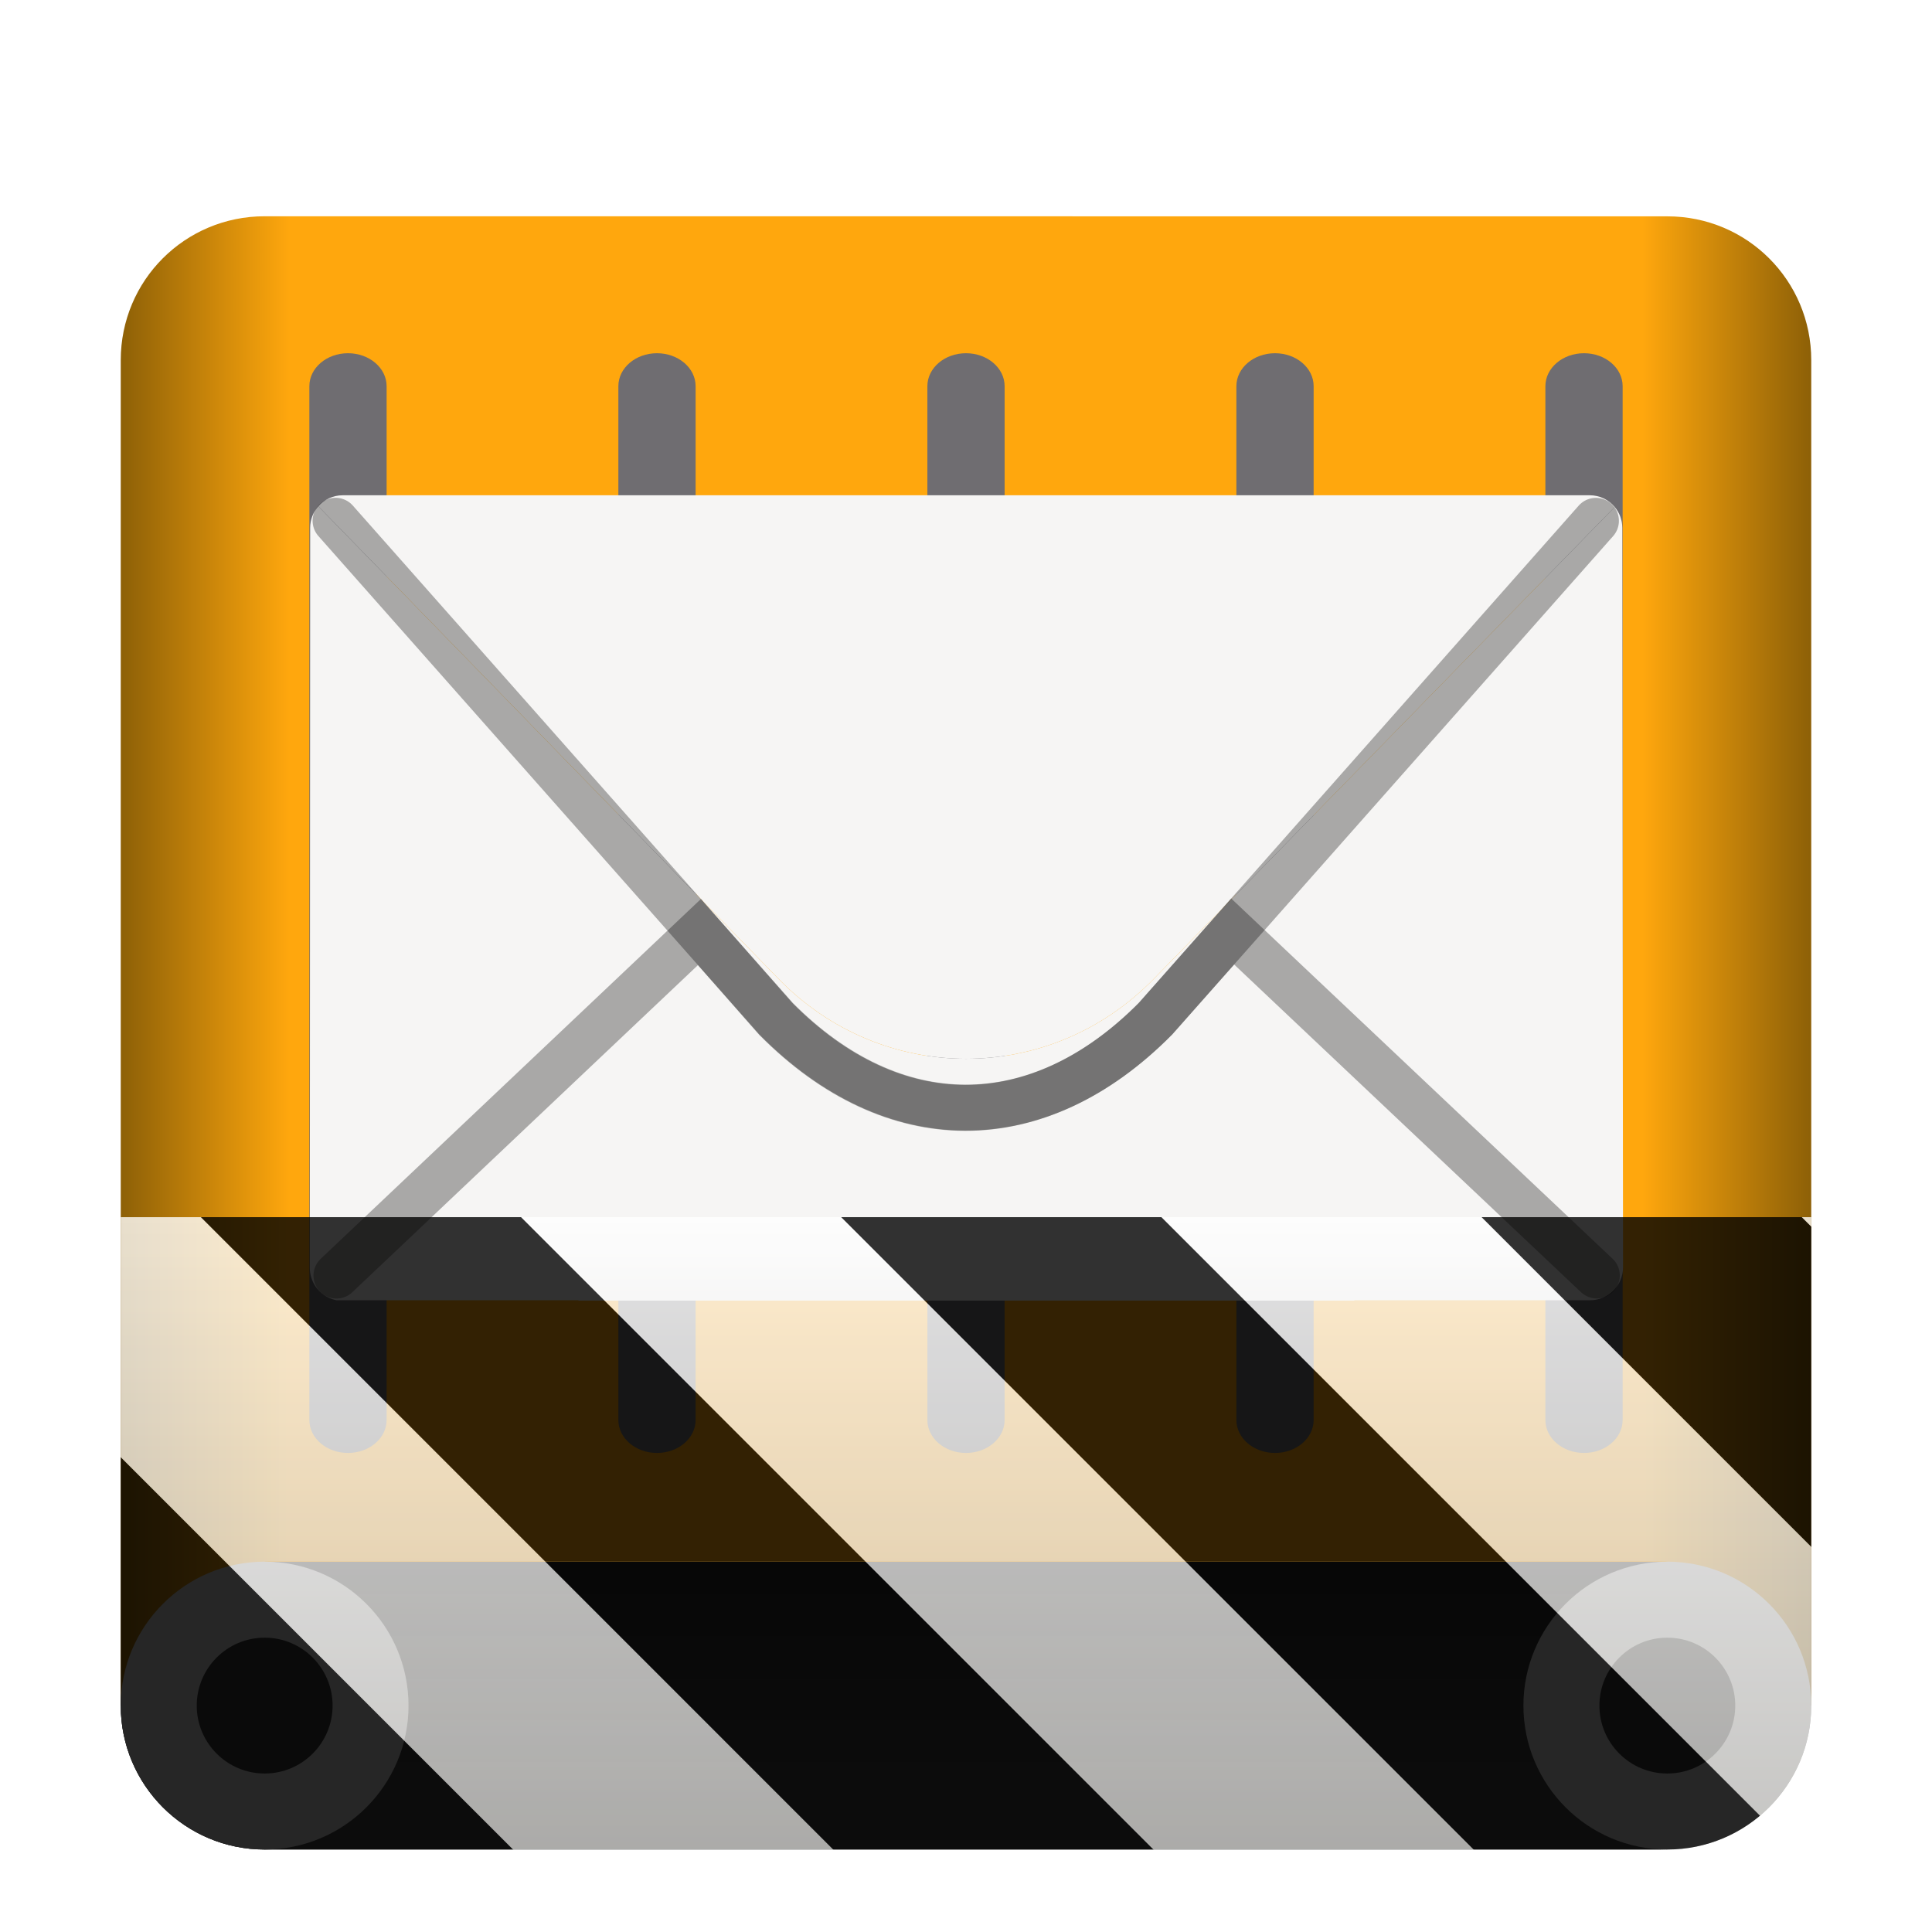
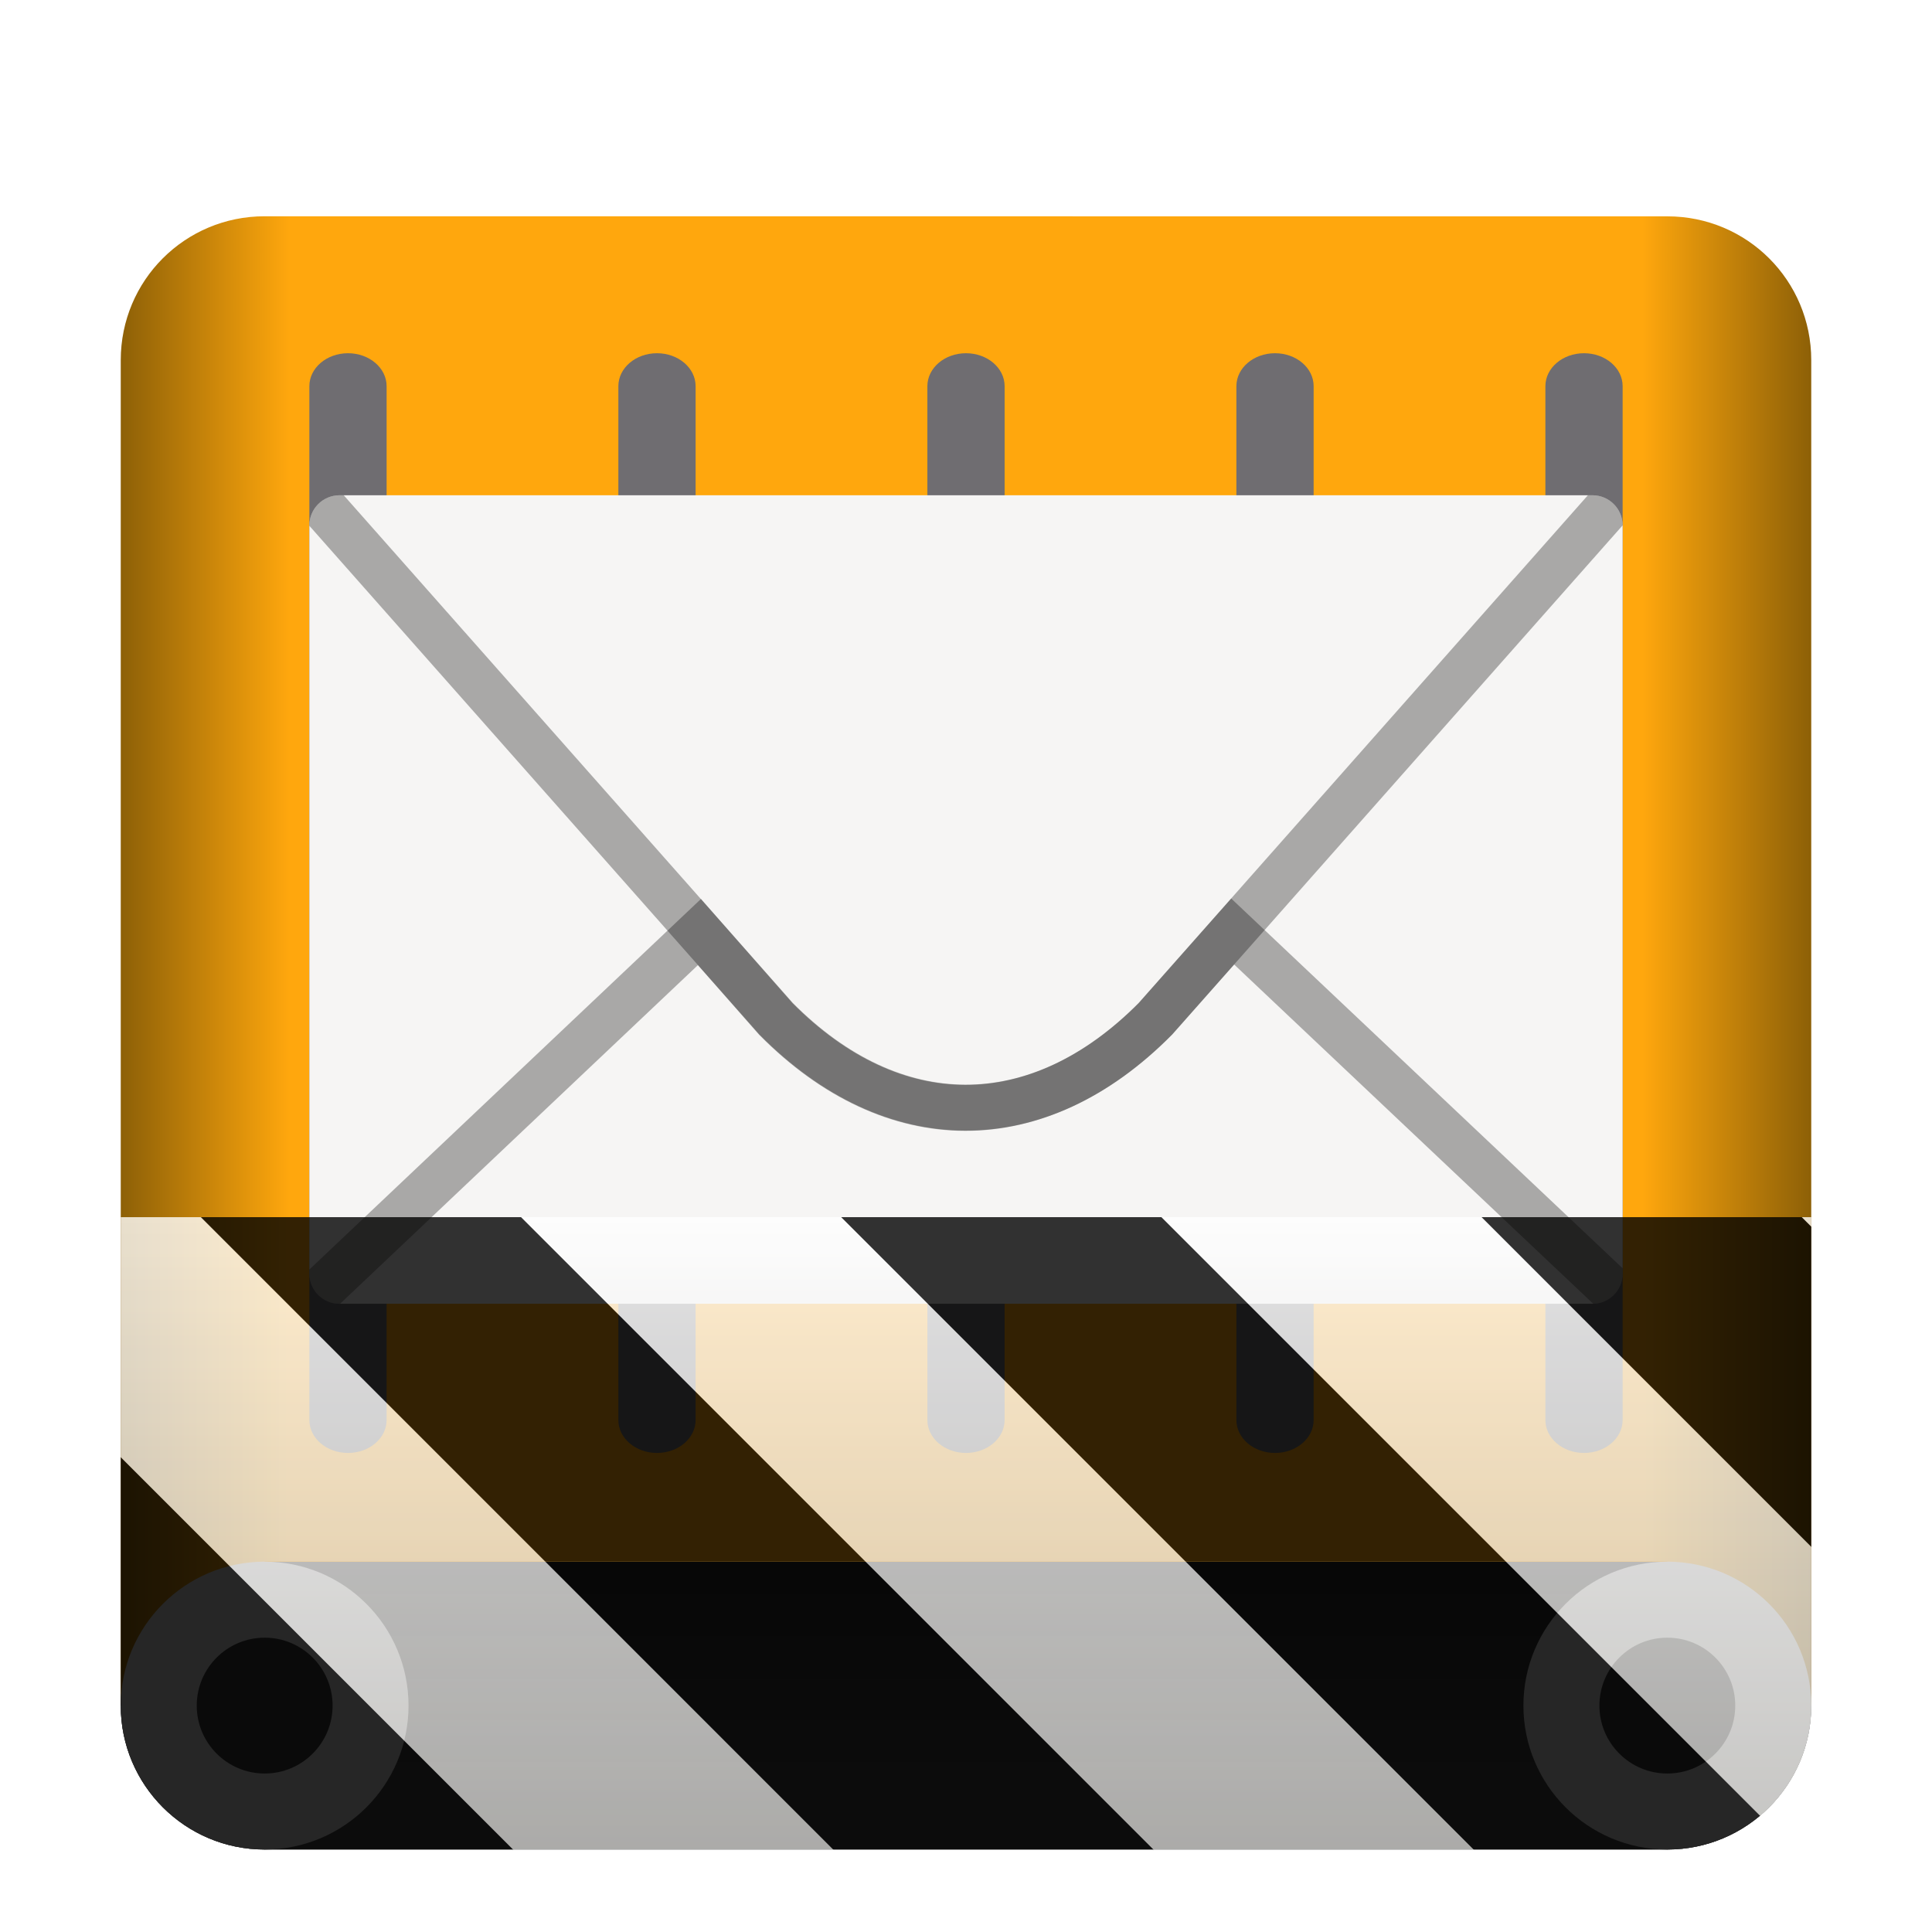
- <svg xmlns="http://www.w3.org/2000/svg" height="128px" viewBox="0 0 128 128" width="128px" version="1.1" id="svg45">
-   <defs id="defs45" />
+ <svg xmlns="http://www.w3.org/2000/svg" height="128px" viewBox="0 0 128 128" width="128px" version="1.1" id="svg54">
+   <defs id="defs54" />
  <filter id="a" height="1" width="1" x="0" y="0">
    <feColorMatrix color-interpolation-filters="sRGB" values="0 0 0 0 1 0 0 0 0 1 0 0 0 0 1 0 0 0 1 0" id="feColorMatrix1" />
  </filter>
-   <linearGradient id="b" gradientUnits="userSpaceOnUse" x1="63.752" x2="63.752" y1="57.247" y2="168.753">
+   <linearGradient id="b" gradientTransform="matrix(1.004439 0 0 1 -0.035512 -164.9705)" gradientUnits="userSpaceOnUse" x1="63.752" x2="63.752" y1="222.218" y2="333.723">
    <stop offset="0.307" stop-color="#0c0c0c" id="stop1" />
    <stop offset="0.551" stop-color="#3d3d3d" id="stop2" />
  </linearGradient>
  <linearGradient id="c" gradientUnits="userSpaceOnUse" x1="8" x2="120" y1="74.35" y2="74.35">
    <stop offset="0" stop-color="#8d6007" id="stop3" />
    <stop offset="0.1" stop-color="#ffa70d" id="stop4" />
    <stop offset="0.9" stop-color="#ffa70d" id="stop5" />
    <stop offset="1" stop-color="#8d6007" id="stop6" />
  </linearGradient>
  <clipPath id="d">
-     <rect height="128" width="128" id="rect6" />
+     <path d="m 20 32 h 88 v 55 h -88 z m 0 0" id="path6" />
  </clipPath>
  <clipPath id="e">
-     <rect height="128" width="128" id="rect7" />
+     <path d="m 22.496 32.812 h 83.008 c 1.105 0 2 0.895 2 2 v 49.566 c 0 1.105 -0.895 2 -2 2 h -83.008 c -1.105 0 -2 -0.895 -2 -2 v -49.566 c 0 -1.105 0.895 -2 2 -2 z m 0 0" id="path7" />
  </clipPath>
-   <mask id="f">
-     <g filter="url(#a)" id="g23">
-       <g clip-path="url(#e)" filter="url(#a)" id="g22">
-         <g clip-path="url(#d)" id="g21">
-           <path d="m 17.535 103.465 h 92.438 c 5.266 0 9.531 4.27 9.531 9.535 s -4.266 9.535 -9.531 9.535 h -92.438 c -5.266 0 -9.535 -4.27 -9.535 -9.535 s 4.27 -9.535 9.535 -9.535 z m 0 0" fill="url(#b)" id="path7" />
-           <path d="m 17.535 14.328 c -5.281 0 -9.535 4.25 -9.535 9.535 v 4.512 v 0.137 v 84.488 h 9.531 v -4.648 h 0.004 v -4.887 h 92.93 v 9.535 h 9.535 v -23.645 c 0.004 -0.023 0 -0.051 0 -0.074 v -4.266 c 0.004 -0.023 0 -0.051 0 -0.074 v -6.562 c 0.004 -0.023 0 -0.047 0 -0.074 v -4.266 c 0.004 -0.023 0 -0.047 0 -0.07 v -50.105 c 0 -5.281 -4.254 -9.531 -9.535 -9.531 z m 0 0" fill="url(#c)" id="path8" />
-           <path d="m 23.055 23.402 c 1.414 0 2.559 0.977 2.559 2.184 v 68.496 c 0 1.203 -1.145 2.18 -2.559 2.18 c -1.414 0 -2.559 -0.977 -2.559 -2.18 v -68.496 c 0 -1.207 1.145 -2.184 2.559 -2.184 z m 0 0" fill="#6f6d71" id="path9" />
-           <path d="m 43.527 23.402 c 1.414 0 2.559 0.977 2.559 2.184 v 68.496 c 0 1.203 -1.145 2.18 -2.559 2.18 c -1.414 0 -2.559 -0.977 -2.559 -2.18 v -68.496 c 0 -1.207 1.145 -2.184 2.559 -2.184 z m 0 0" fill="#6f6d71" id="path10" />
-           <path d="m 64 23.402 c 1.414 0 2.559 0.977 2.559 2.184 v 68.496 c 0 1.203 -1.145 2.18 -2.559 2.18 s -2.559 -0.977 -2.559 -2.18 v -68.496 c 0 -1.207 1.145 -2.184 2.559 -2.184 z m 0 0" fill="#6f6d71" id="path11" />
-           <path d="m 84.473 23.402 c 1.414 0 2.559 0.977 2.559 2.184 v 68.496 c 0 1.203 -1.145 2.18 -2.559 2.18 c -1.414 0 -2.559 -0.977 -2.559 -2.18 v -68.496 c 0 -1.207 1.145 -2.184 2.559 -2.184 z m 0 0" fill="#6f6d71" id="path12" />
-           <path d="m 104.945 23.402 c 1.414 0 2.559 0.977 2.559 2.184 v 68.496 c 0 1.203 -1.145 2.18 -2.559 2.18 c -1.414 0 -2.559 -0.977 -2.559 -2.18 v -68.496 c 0 -1.207 1.145 -2.184 2.559 -2.184 z m 0 0" fill="#6f6d71" id="path13" />
-           <path d="m 27.066 113 c 0 5.266 -4.266 9.535 -9.531 9.535 s -9.535 -4.27 -9.535 -9.535 s 4.27 -9.535 9.535 -9.535 s 9.531 4.27 9.531 9.535 z m 0 0" fill="#bcbcbc" id="path14" />
-           <path d="m 22.035 113 c 0 2.484 -2.016 4.5 -4.5 4.5 s -4.5 -2.016 -4.5 -4.5 s 2.016 -4.5 4.5 -4.5 s 4.5 2.016 4.5 4.5 z m 0 0" fill="#333333" id="path15" />
-           <path d="m 120 113 c 0 5.266 -4.27 9.535 -9.535 9.535 s -9.535 -4.27 -9.535 -9.535 s 4.27 -9.535 9.535 -9.535 s 9.535 4.27 9.535 9.535 z m 0 0" fill="#bcbcbc" id="path16" />
-           <path d="m 114.965 113 c 0 2.484 -2.016 4.5 -4.5 4.5 s -4.5 -2.016 -4.5 -4.5 s 2.016 -4.5 4.5 -4.5 s 4.5 2.016 4.5 4.5 z m 0 0" fill="#333333" id="path17" />
-           <path d="m 106.98 33.59 l -30.543 31.266 c -6.895 7.059 -17.988 7.055 -24.871 -0.016 l -30.477 -31.297 c -0.336 0.383 -0.539 0.879 -0.539 1.422 l -0.023 49.051 c 0.008 1.043 0.746 1.934 1.77 2.129 h 16.027 v 0.023 h 51.41 v -0.023 h 15.613 c 1.203 0 2.18 -0.973 2.184 -2.176 v -0.004 l -0.051 -49 c 0 -0.523 -0.188 -1 -0.5 -1.375 z m 0 0" fill="#f6f5f4" id="path18" />
-           <path d="m 106.98 33.59 c -0.395 -0.477 -0.992 -0.777 -1.656 -0.777 h -82.617 c -0.645 0 -1.223 0.285 -1.617 0.73 l 30.477 31.297 c 6.883 7.07 17.977 7.074 24.871 0.016 z m 0 0" fill="#f6f5f4" id="path19" />
-           <path d="m -35.274 296.597 l 29.509 33.358 c 7.835 7.906 17.514 7.997 25.424 0.016 l 29.521 -33.369" fill="none" stroke="#000000" stroke-linecap="round" stroke-opacity="0.315" stroke-width="3.08" transform="matrix(0.988693 0 0 0.988693 57.1098 -258.7391)" id="path20" />
-           <path d="m -35.215 347.172 l 24.322 -23.018 l 5.128 5.836 c 7.835 7.906 17.514 7.961 25.424 -0.02 c 0 0 5.18 -5.851 5.18 -5.851 l 24.401 23.05" fill="none" stroke="#000000" stroke-linecap="round" stroke-opacity="0.315" stroke-width="3.08" transform="matrix(0.988693 0 0 0.988693 57.1098 -258.7391)" id="path21" />
+   <clipPath id="f">
+     <path d="m 20 44 h 88 v 43 h -88 z m 0 0" id="path8" />
+   </clipPath>
+   <clipPath id="g">
+     <path d="m 22.496 32.812 h 83.008 c 1.105 0 2 0.895 2 2 v 49.566 c 0 1.105 -0.895 2 -2 2 h -83.008 c -1.105 0 -2 -0.895 -2 -2 v -49.566 c 0 -1.105 0.895 -2 2 -2 z m 0 0" id="path9" />
+   </clipPath>
+   <clipPath id="h">
+     <path d="m 20 32 h 88 v 55 h -88 z m 0 0" id="path10" />
+   </clipPath>
+   <clipPath id="i">
+     <path d="m 22.496 32.812 h 83.008 c 1.105 0 2 0.895 2 2 v 49.566 c 0 1.105 -0.895 2 -2 2 h -83.008 c -1.105 0 -2 -0.895 -2 -2 v -49.566 c 0 -1.105 0.895 -2 2 -2 z m 0 0" id="path11" />
+   </clipPath>
+   <clipPath id="j">
+     <path d="m 20 44 h 88 v 43 h -88 z m 0 0" id="path12" />
+   </clipPath>
+   <clipPath id="k">
+     <path d="m 22.496 32.812 h 83.008 c 1.105 0 2 0.895 2 2 v 49.566 c 0 1.105 -0.895 2 -2 2 h -83.008 c -1.105 0 -2 -0.895 -2 -2 v -49.566 c 0 -1.105 0.895 -2 2 -2 z m 0 0" id="path13" />
+   </clipPath>
+   <clipPath id="l">
+     <rect height="128" width="128" id="rect13" />
+   </clipPath>
+   <clipPath id="m">
+     <rect height="128" width="128" id="rect14" />
+   </clipPath>
+   <mask id="n">
+     <g filter="url(#a)" id="g32">
+       <g clip-path="url(#m)" filter="url(#a)" id="g31">
+         <g clip-path="url(#l)" id="g30">
+           <path d="m 17.535 103.465 h 92.93 c 5.266 0 9.535 4.27 9.535 9.535 s -4.27 9.535 -9.535 9.535 h -92.93 c -5.266 0 -9.535 -4.27 -9.535 -9.535 s 4.27 -9.535 9.535 -9.535 z m 0 0" fill="url(#b)" id="path14" />
+           <path d="m 17.535 14.328 c -5.281 0 -9.535 4.25 -9.535 9.535 v 4.512 v 0.137 v 84.488 h 9.531 v -4.648 h 0.004 v -4.887 h 92.93 v 9.535 h 9.535 v -23.645 c 0.004 -0.023 0 -0.051 0 -0.074 v -4.266 c 0.004 -0.023 0 -0.051 0 -0.074 v -6.562 c 0.004 -0.023 0 -0.047 0 -0.074 v -4.266 c 0.004 -0.023 0 -0.047 0 -0.07 v -50.105 c 0 -5.281 -4.254 -9.531 -9.535 -9.531 z m 0 0" fill="url(#c)" id="path15" />
+           <path d="m 23.055 23.402 c 1.414 0 2.559 0.977 2.559 2.184 v 68.496 c 0 1.203 -1.145 2.18 -2.559 2.18 c -1.414 0 -2.559 -0.977 -2.559 -2.18 v -68.496 c 0 -1.207 1.145 -2.184 2.559 -2.184 z m 0 0" fill="#6f6d71" id="path16" />
+           <path d="m 43.527 23.402 c 1.414 0 2.559 0.977 2.559 2.184 v 68.496 c 0 1.203 -1.145 2.18 -2.559 2.18 c -1.414 0 -2.559 -0.977 -2.559 -2.18 v -68.496 c 0 -1.207 1.145 -2.184 2.559 -2.184 z m 0 0" fill="#6f6d71" id="path17" />
+           <path d="m 64 23.402 c 1.414 0 2.559 0.977 2.559 2.184 v 68.496 c 0 1.203 -1.145 2.18 -2.559 2.18 s -2.559 -0.977 -2.559 -2.18 v -68.496 c 0 -1.207 1.145 -2.184 2.559 -2.184 z m 0 0" fill="#6f6d71" id="path18" />
+           <path d="m 84.473 23.402 c 1.414 0 2.559 0.977 2.559 2.184 v 68.496 c 0 1.203 -1.145 2.18 -2.559 2.18 c -1.414 0 -2.559 -0.977 -2.559 -2.18 v -68.496 c 0 -1.207 1.145 -2.184 2.559 -2.184 z m 0 0" fill="#6f6d71" id="path19" />
+           <path d="m 104.945 23.402 c 1.414 0 2.559 0.977 2.559 2.184 v 68.496 c 0 1.203 -1.145 2.18 -2.559 2.18 c -1.414 0 -2.559 -0.977 -2.559 -2.18 v -68.496 c 0 -1.207 1.145 -2.184 2.559 -2.184 z m 0 0" fill="#6f6d71" id="path20" />
+           <path d="m 27.066 113 c 0 5.266 -4.266 9.535 -9.531 9.535 s -9.535 -4.27 -9.535 -9.535 s 4.27 -9.535 9.535 -9.535 s 9.531 4.27 9.531 9.535 z m 0 0" fill="#bcbcbc" id="path21" />
+           <path d="m 22.035 113 c 0 2.484 -2.016 4.5 -4.5 4.5 s -4.5 -2.016 -4.5 -4.5 s 2.016 -4.5 4.5 -4.5 s 4.5 2.016 4.5 4.5 z m 0 0" fill="#333333" id="path22" />
+           <path d="m 120 113 c 0 5.266 -4.27 9.535 -9.535 9.535 s -9.535 -4.27 -9.535 -9.535 s 4.27 -9.535 9.535 -9.535 s 9.535 4.27 9.535 9.535 z m 0 0" fill="#bcbcbc" id="path23" />
+           <path d="m 114.965 113 c 0 2.484 -2.016 4.5 -4.5 4.5 s -4.5 -2.016 -4.5 -4.5 s 2.016 -4.5 4.5 -4.5 s 4.5 2.016 4.5 4.5 z m 0 0" fill="#333333" id="path24" />
+           <path d="m 22.496 32.812 h 83.008 c 1.105 0 2 0.895 2 2 v 49.566 c 0 1.105 -0.895 2 -2 2 h -83.008 c -1.105 0 -2 -0.895 -2 -2 v -49.566 c 0 -1.105 0.895 -2 2 -2 z m 0 0" fill="#f6f5f4" id="path25" />
+           <g clip-path="url(#h)" id="g27">
+             <g clip-path="url(#i)" id="g26">
+               <path d="m -36.345 295.384 l 30.58 34.571 c 7.835 7.906 17.514 7.997 25.424 0.016 l 30.608 -34.598" fill="none" stroke="#000000" stroke-linecap="round" stroke-opacity="0.315" stroke-width="3.08" transform="matrix(0.988693 0 0 0.988693 57.1098 -258.7391)" id="path26" />
+             </g>
+           </g>
+           <g clip-path="url(#j)" id="g29">
+             <g clip-path="url(#k)" id="g28">
+               <path d="m -36.515 348.401 l 25.622 -24.247 l 5.128 5.836 c 7.835 7.906 17.514 7.961 25.424 -0.02 c 0 0 5.18 -5.851 5.18 -5.851 l 25.653 24.235" fill="none" stroke="#000000" stroke-linecap="round" stroke-opacity="0.315" stroke-width="3.08" transform="matrix(0.988693 0 0 0.988693 57.1098 -258.7391)" id="path27" />
+             </g>
+           </g>
        </g>
      </g>
    </g>
  </mask>
-   <mask id="g">
-     <g filter="url(#a)" id="g24">
-       <rect fill-opacity="0.8" height="184.32" width="184.32" x="-28.16" y="-28.16" id="rect23" />
+   <mask id="o">
+     <g filter="url(#a)" id="g33">
+       <rect fill-opacity="0.8" height="184.32" width="184.32" x="-28.16" y="-28.16" id="rect32" />
    </g>
  </mask>
-   <linearGradient id="h" gradientTransform="matrix(0 0.37 -0.98462 0 295.385 -30.36)" gradientUnits="userSpaceOnUse" x1="300" x2="428" y1="235" y2="235">
-     <stop offset="0" stop-color="#f9f06b" id="stop24" style="stop-color:#ffffff;stop-opacity:1;" />
-     <stop offset="1" stop-color="#f5c211" id="stop25" style="stop-color:#c0bfbc;stop-opacity:1;" />
+   <linearGradient id="p" gradientTransform="matrix(0 0.37 -0.98462 0 295.385 -30.36)" gradientUnits="userSpaceOnUse" x1="300" x2="428" y1="235" y2="235">
+     <stop offset="0" stop-color="#f9f06b" id="stop33" style="stop-color:#ffffff;stop-opacity:1;" />
+     <stop offset="1" stop-color="#f5c211" id="stop34" style="stop-color:#c0bfbc;stop-opacity:1;" />
  </linearGradient>
-   <clipPath id="i">
-     <rect height="128" width="128" id="rect25" />
+   <clipPath id="q">
+     <rect height="128" width="128" id="rect34" />
  </clipPath>
-   <clipPath id="j">
-     <rect height="128" width="128" id="rect26" />
+   <clipPath id="r">
+     <rect height="128" width="128" id="rect35" />
  </clipPath>
-   <path d="m 17.535 103.465 h 92.438 c 5.266 0 9.531 4.27 9.531 9.535 s -4.266 9.535 -9.531 9.535 h -92.438 c -5.266 0 -9.535 -4.27 -9.535 -9.535 s 4.27 -9.535 9.535 -9.535 z m 0 0" fill="url(#b)" id="path26" />
-   <path d="m 17.535 14.328 c -5.281 0 -9.535 4.25 -9.535 9.535 v 4.512 v 0.137 v 84.488 h 9.531 v -4.648 h 0.004 v -4.887 h 92.93 v 9.535 h 9.535 v -23.645 c 0.004 -0.023 0 -0.051 0 -0.074 v -4.266 c 0.004 -0.023 0 -0.051 0 -0.074 v -6.562 c 0.004 -0.023 0 -0.047 0 -0.074 v -4.266 c 0.004 -0.023 0 -0.047 0 -0.07 v -50.105 c 0 -5.281 -4.254 -9.531 -9.535 -9.531 z m 0 0" fill="url(#c)" id="path27" />
-   <g fill="#6f6d71" id="g32">
-     <path d="m 23.055 23.402 c 1.414 0 2.559 0.977 2.559 2.184 v 68.496 c 0 1.203 -1.145 2.18 -2.559 2.18 c -1.414 0 -2.559 -0.977 -2.559 -2.18 v -68.496 c 0 -1.207 1.145 -2.184 2.559 -2.184 z m 0 0" id="path28" />
-     <path d="m 43.527 23.402 c 1.414 0 2.559 0.977 2.559 2.184 v 68.496 c 0 1.203 -1.145 2.18 -2.559 2.18 c -1.414 0 -2.559 -0.977 -2.559 -2.18 v -68.496 c 0 -1.207 1.145 -2.184 2.559 -2.184 z m 0 0" id="path29" />
-     <path d="m 64 23.402 c 1.414 0 2.559 0.977 2.559 2.184 v 68.496 c 0 1.203 -1.145 2.18 -2.559 2.18 s -2.559 -0.977 -2.559 -2.18 v -68.496 c 0 -1.207 1.145 -2.184 2.559 -2.184 z m 0 0" id="path30" />
-     <path d="m 84.473 23.402 c 1.414 0 2.559 0.977 2.559 2.184 v 68.496 c 0 1.203 -1.145 2.18 -2.559 2.18 c -1.414 0 -2.559 -0.977 -2.559 -2.18 v -68.496 c 0 -1.207 1.145 -2.184 2.559 -2.184 z m 0 0" id="path31" />
-     <path d="m 104.945 23.402 c 1.414 0 2.559 0.977 2.559 2.184 v 68.496 c 0 1.203 -1.145 2.18 -2.559 2.18 c -1.414 0 -2.559 -0.977 -2.559 -2.18 v -68.496 c 0 -1.207 1.145 -2.184 2.559 -2.184 z m 0 0" id="path32" />
+   <path d="m 17.535 103.465 h 92.93 c 5.266 0 9.535 4.27 9.535 9.535 s -4.27 9.535 -9.535 9.535 h -92.93 c -5.266 0 -9.535 -4.27 -9.535 -9.535 s 4.27 -9.535 9.535 -9.535 z m 0 0" fill="url(#b)" id="path35" />
+   <path d="m 17.535 14.328 c -5.281 0 -9.535 4.25 -9.535 9.535 v 4.512 v 0.137 v 84.488 h 9.531 v -4.648 h 0.004 v -4.887 h 92.93 v 9.535 h 9.535 v -23.645 c 0.004 -0.023 0 -0.051 0 -0.074 v -4.266 c 0.004 -0.023 0 -0.051 0 -0.074 v -6.562 c 0.004 -0.023 0 -0.047 0 -0.074 v -4.266 c 0.004 -0.023 0 -0.047 0 -0.07 v -50.105 c 0 -5.281 -4.254 -9.531 -9.535 -9.531 z m 0 0" fill="url(#c)" id="path36" />
+   <g fill="#6f6d71" id="g41">
+     <path d="m 23.055 23.402 c 1.414 0 2.559 0.977 2.559 2.184 v 68.496 c 0 1.203 -1.145 2.18 -2.559 2.18 c -1.414 0 -2.559 -0.977 -2.559 -2.18 v -68.496 c 0 -1.207 1.145 -2.184 2.559 -2.184 z m 0 0" id="path37" />
+     <path d="m 43.527 23.402 c 1.414 0 2.559 0.977 2.559 2.184 v 68.496 c 0 1.203 -1.145 2.18 -2.559 2.18 c -1.414 0 -2.559 -0.977 -2.559 -2.18 v -68.496 c 0 -1.207 1.145 -2.184 2.559 -2.184 z m 0 0" id="path38" />
+     <path d="m 64 23.402 c 1.414 0 2.559 0.977 2.559 2.184 v 68.496 c 0 1.203 -1.145 2.18 -2.559 2.18 s -2.559 -0.977 -2.559 -2.18 v -68.496 c 0 -1.207 1.145 -2.184 2.559 -2.184 z m 0 0" id="path39" />
+     <path d="m 84.473 23.402 c 1.414 0 2.559 0.977 2.559 2.184 v 68.496 c 0 1.203 -1.145 2.18 -2.559 2.18 c -1.414 0 -2.559 -0.977 -2.559 -2.18 v -68.496 c 0 -1.207 1.145 -2.184 2.559 -2.184 z m 0 0" id="path40" />
+     <path d="m 104.945 23.402 c 1.414 0 2.559 0.977 2.559 2.184 v 68.496 c 0 1.203 -1.145 2.18 -2.559 2.18 c -1.414 0 -2.559 -0.977 -2.559 -2.18 v -68.496 c 0 -1.207 1.145 -2.184 2.559 -2.184 z m 0 0" id="path41" />
  </g>
-   <path d="m 27.066 113 c 0 5.266 -4.266 9.535 -9.531 9.535 s -9.535 -4.27 -9.535 -9.535 s 4.27 -9.535 9.535 -9.535 s 9.531 4.27 9.531 9.535 z m 0 0" fill="#bcbcbc" id="path33" />
-   <path d="m 22.035 113 c 0 2.484 -2.016 4.5 -4.5 4.5 s -4.5 -2.016 -4.5 -4.5 s 2.016 -4.5 4.5 -4.5 s 4.5 2.016 4.5 4.5 z m 0 0" fill="#333333" id="path34" />
-   <path d="m 120 113 c 0 5.266 -4.27 9.535 -9.535 9.535 s -9.535 -4.27 -9.535 -9.535 s 4.27 -9.535 9.535 -9.535 s 9.535 4.27 9.535 9.535 z m 0 0" fill="#bcbcbc" id="path35" />
-   <path d="m 114.965 113 c 0 2.484 -2.016 4.5 -4.5 4.5 s -4.5 -2.016 -4.5 -4.5 s 2.016 -4.5 4.5 -4.5 s 4.5 2.016 4.5 4.5 z m 0 0" fill="#333333" id="path36" />
-   <path d="m 106.98 33.59 l -30.543 31.266 c -6.895 7.059 -17.988 7.055 -24.871 -0.016 l -30.477 -31.297 c -0.336 0.383 -0.539 0.879 -0.539 1.422 l -0.023 49.051 c 0.008 1.043 0.746 1.934 1.77 2.129 h 16.027 v 0.023 h 51.41 v -0.023 h 15.613 c 1.203 0 2.18 -0.973 2.184 -2.176 v -0.004 l -0.051 -49 c 0 -0.523 -0.188 -1 -0.5 -1.375 z m 0 0" fill="#f6f5f4" id="path37" />
-   <path d="m 106.98 33.59 c -0.395 -0.477 -0.992 -0.777 -1.656 -0.777 h -82.617 c -0.645 0 -1.223 0.285 -1.617 0.73 l 30.477 31.297 c 6.883 7.07 17.977 7.074 24.871 0.016 z m 0 0" fill="#f6f5f4" id="path38" />
-   <path d="m 22.234 34.504 l 29.176 32.98 c 7.746 7.816 17.316 7.906 25.137 0.016 l 29.187 -32.992" fill="none" stroke="#000000" stroke-linecap="round" stroke-opacity="0.315" stroke-width="3.046" id="path39" />
-   <path d="m 22.293 84.508 l 24.047 -22.758 l 5.07 5.77 c 7.746 7.816 17.316 7.871 25.137 -0.02 c 0 0 5.121 -5.785 5.121 -5.785 l 24.125 22.789" fill="none" stroke="#000000" stroke-linecap="round" stroke-opacity="0.315" stroke-width="3.046" id="path40" />
-   <g mask="url(#f)" id="g45">
-     <g clip-path="url(#j)" id="g44">
-       <g mask="url(#g)" id="g43">
-         <g clip-path="url(#i)" id="g42">
-           <path d="m 128 80.641 v 47.359 h -128 v -47.359 z m 0 0" fill="url(#h)" id="path41" />
-           <path d="m 13.309 80.641 l 47.355 47.359 h 21.215 l -47.359 -47.359 z m 42.422 0 l 47.363 47.359 h 21.215 l -47.363 -47.359 z m 42.43 0 l 29.84 29.84 v -21.211 l -8.629 -8.629 z m -98.16 7.906 v 21.215 l 18.238 18.238 h 21.215 z m 0 0" id="path42" />
+   <path d="m 27.066 113 c 0 5.266 -4.266 9.535 -9.531 9.535 s -9.535 -4.27 -9.535 -9.535 s 4.27 -9.535 9.535 -9.535 s 9.531 4.27 9.531 9.535 z m 0 0" fill="#bcbcbc" id="path42" />
+   <path d="m 22.035 113 c 0 2.484 -2.016 4.5 -4.5 4.5 s -4.5 -2.016 -4.5 -4.5 s 2.016 -4.5 4.5 -4.5 s 4.5 2.016 4.5 4.5 z m 0 0" fill="#333333" id="path43" />
+   <path d="m 120 113 c 0 5.266 -4.27 9.535 -9.535 9.535 s -9.535 -4.27 -9.535 -9.535 s 4.27 -9.535 9.535 -9.535 s 9.535 4.27 9.535 9.535 z m 0 0" fill="#bcbcbc" id="path44" />
+   <path d="m 114.965 113 c 0 2.484 -2.016 4.5 -4.5 4.5 s -4.5 -2.016 -4.5 -4.5 s 2.016 -4.5 4.5 -4.5 s 4.5 2.016 4.5 4.5 z m 0 0" fill="#333333" id="path45" />
+   <path d="m 22.496 32.812 h 83.008 c 1.105 0 2 0.895 2 2 v 49.566 c 0 1.105 -0.895 2 -2 2 h -83.008 c -1.105 0 -2 -0.895 -2 -2 v -49.566 c 0 -1.105 0.895 -2 2 -2 z m 0 0" fill="#f6f5f4" id="path46" />
+   <g clip-path="url(#d)" id="g48">
+     <g clip-path="url(#e)" id="g47">
+       <path d="m -36.345 295.384 l 30.58 34.571 c 7.835 7.906 17.514 7.997 25.424 0.016 l 30.608 -34.598" fill="none" stroke="#000000" stroke-linecap="round" stroke-opacity="0.315" stroke-width="3.08" transform="matrix(0.988693 0 0 0.988693 57.1098 -258.7391)" id="path47" />
+     </g>
+   </g>
+   <g clip-path="url(#f)" id="g50">
+     <g clip-path="url(#g)" id="g49">
+       <path d="m -36.515 348.401 l 25.622 -24.247 l 5.128 5.836 c 7.835 7.906 17.514 7.961 25.424 -0.02 c 0 0 5.18 -5.851 5.18 -5.851 l 25.653 24.235" fill="none" stroke="#000000" stroke-linecap="round" stroke-opacity="0.315" stroke-width="3.08" transform="matrix(0.988693 0 0 0.988693 57.1098 -258.7391)" id="path48" />
+     </g>
+   </g>
+   <g mask="url(#n)" id="g54">
+     <g clip-path="url(#r)" id="g53">
+       <g mask="url(#o)" id="g52">
+         <g clip-path="url(#q)" id="g51">
+           <path d="m 128 80.641 v 47.359 h -128 v -47.359 z m 0 0" fill="url(#p)" id="path50" />
+           <path d="m 13.309 80.641 l 47.355 47.359 h 21.215 l -47.359 -47.359 z m 42.422 0 l 47.363 47.359 h 21.215 l -47.363 -47.359 z m 42.43 0 l 29.84 29.84 v -21.211 l -8.629 -8.629 z m -98.16 7.906 v 21.215 l 18.238 18.238 h 21.215 z m 0 0" id="path51" />
        </g>
      </g>
    </g>
  </g>
</svg>
